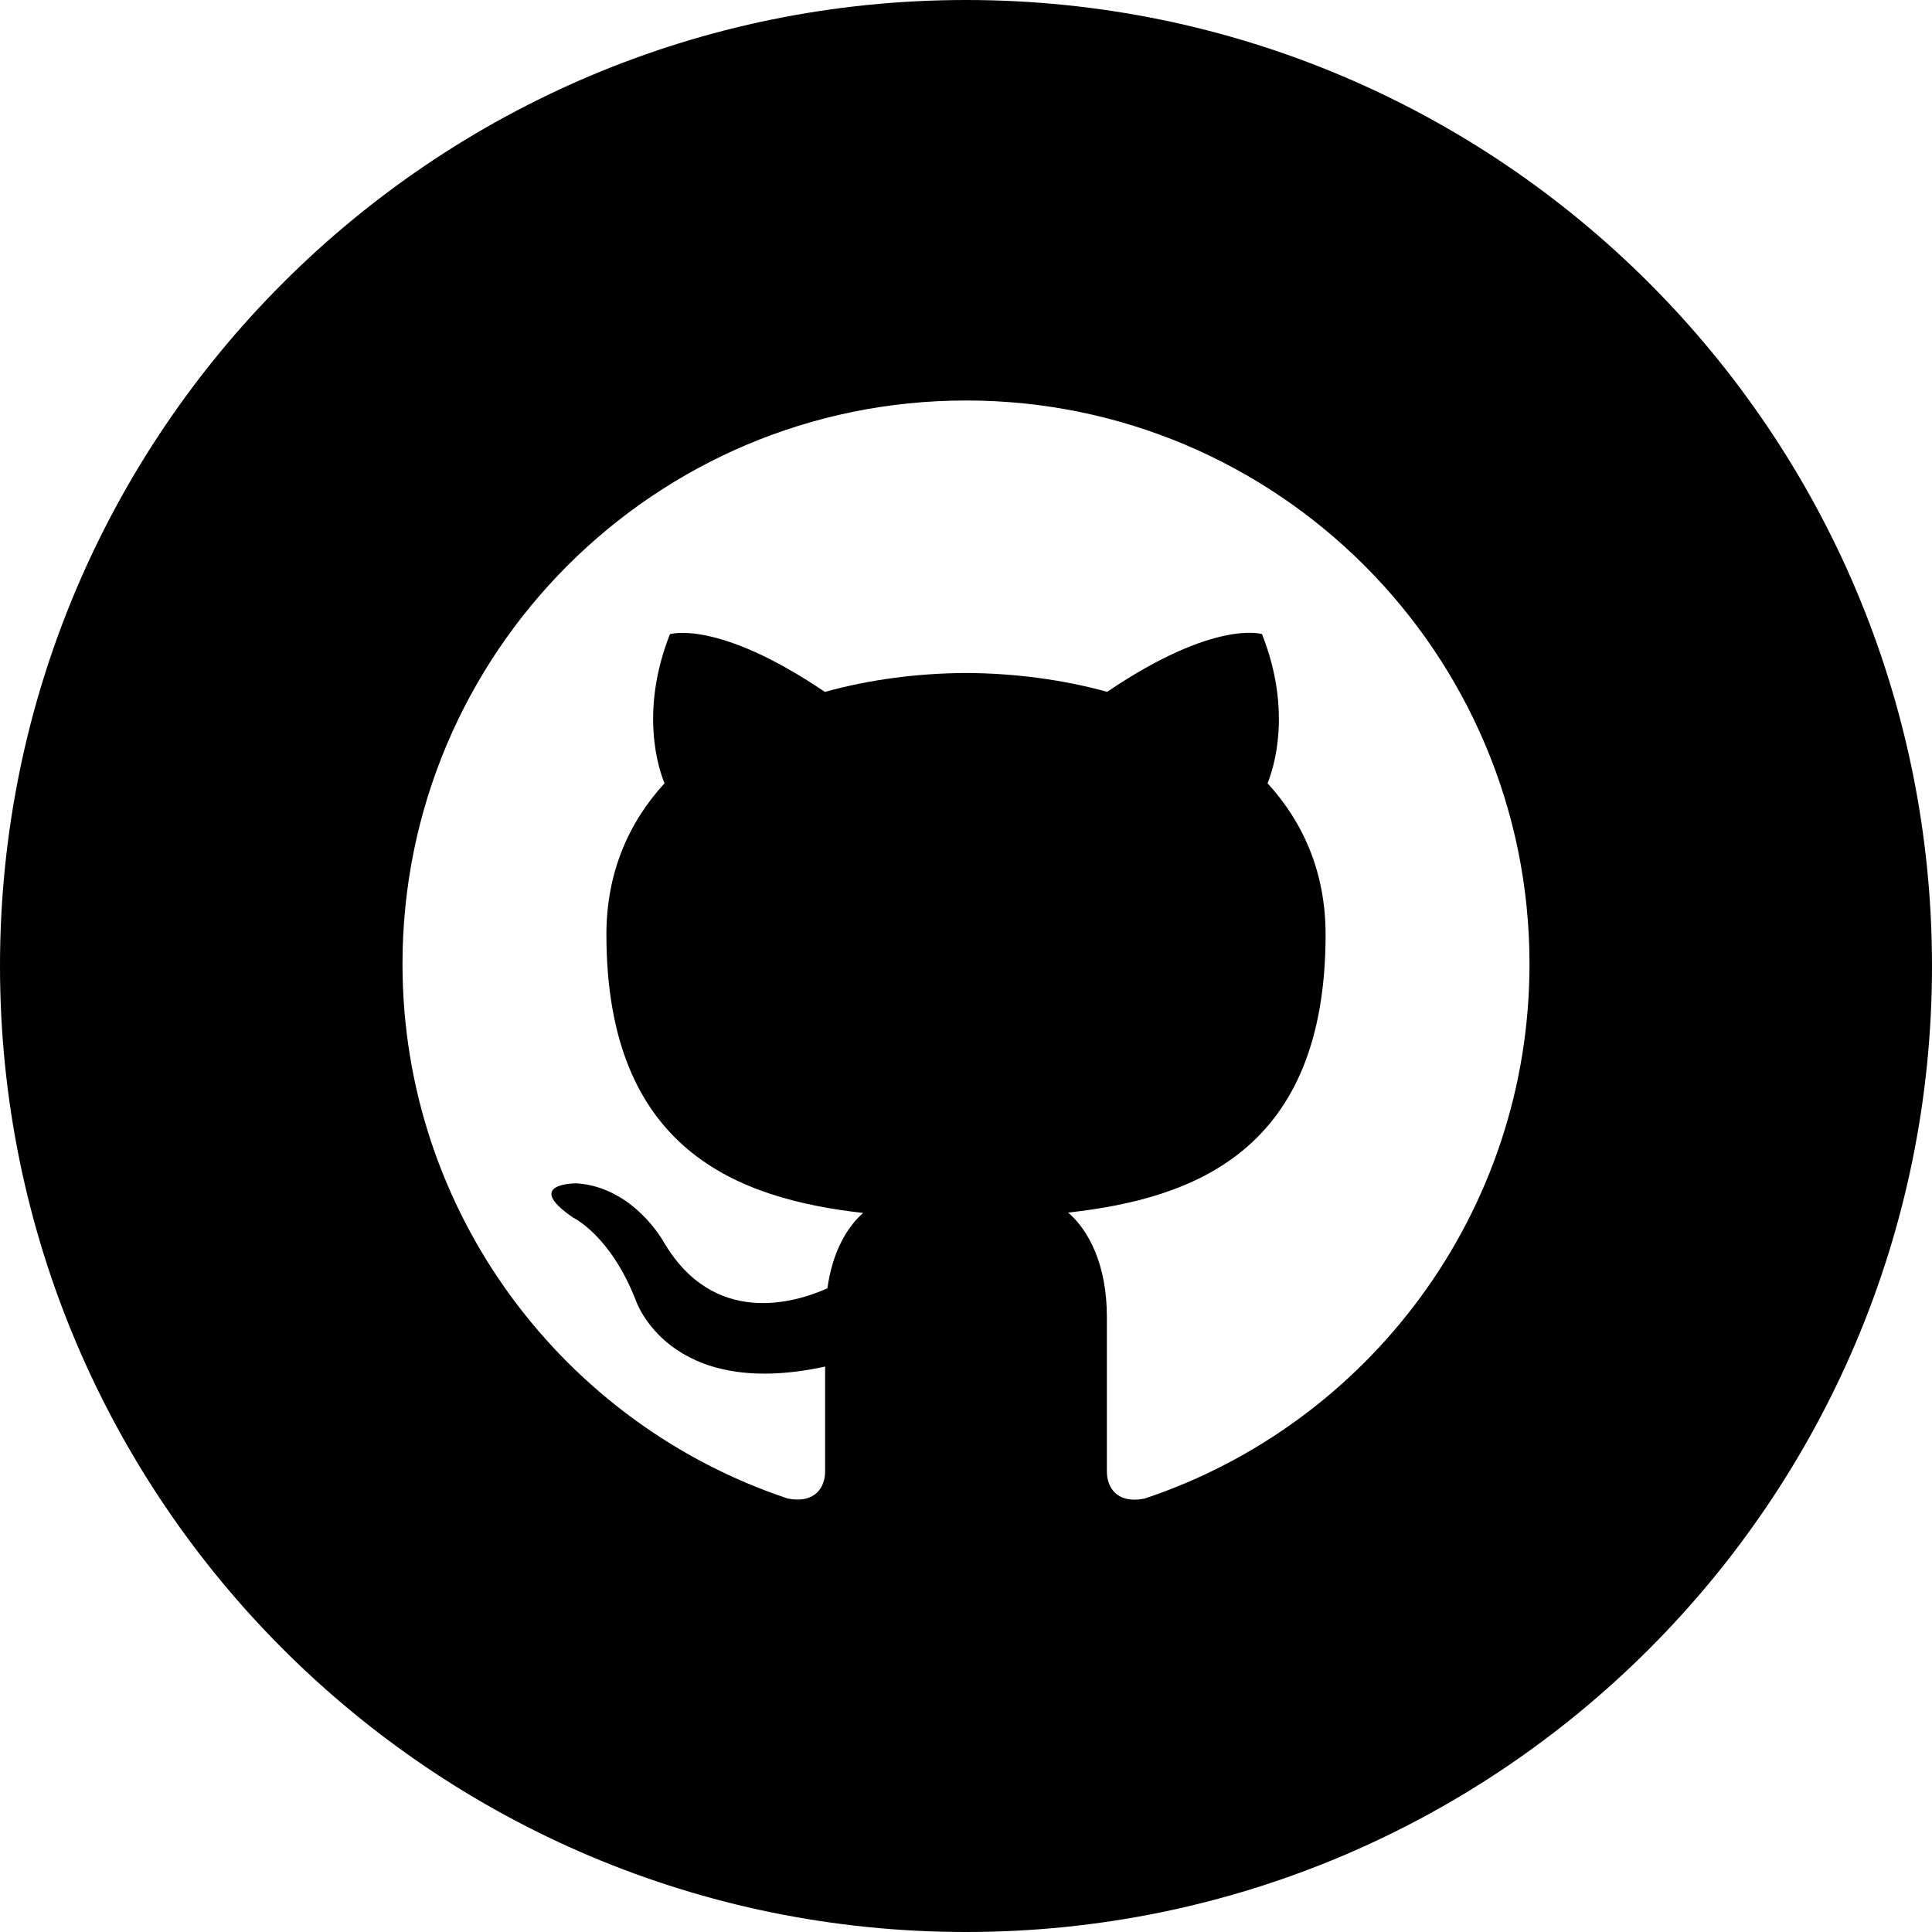
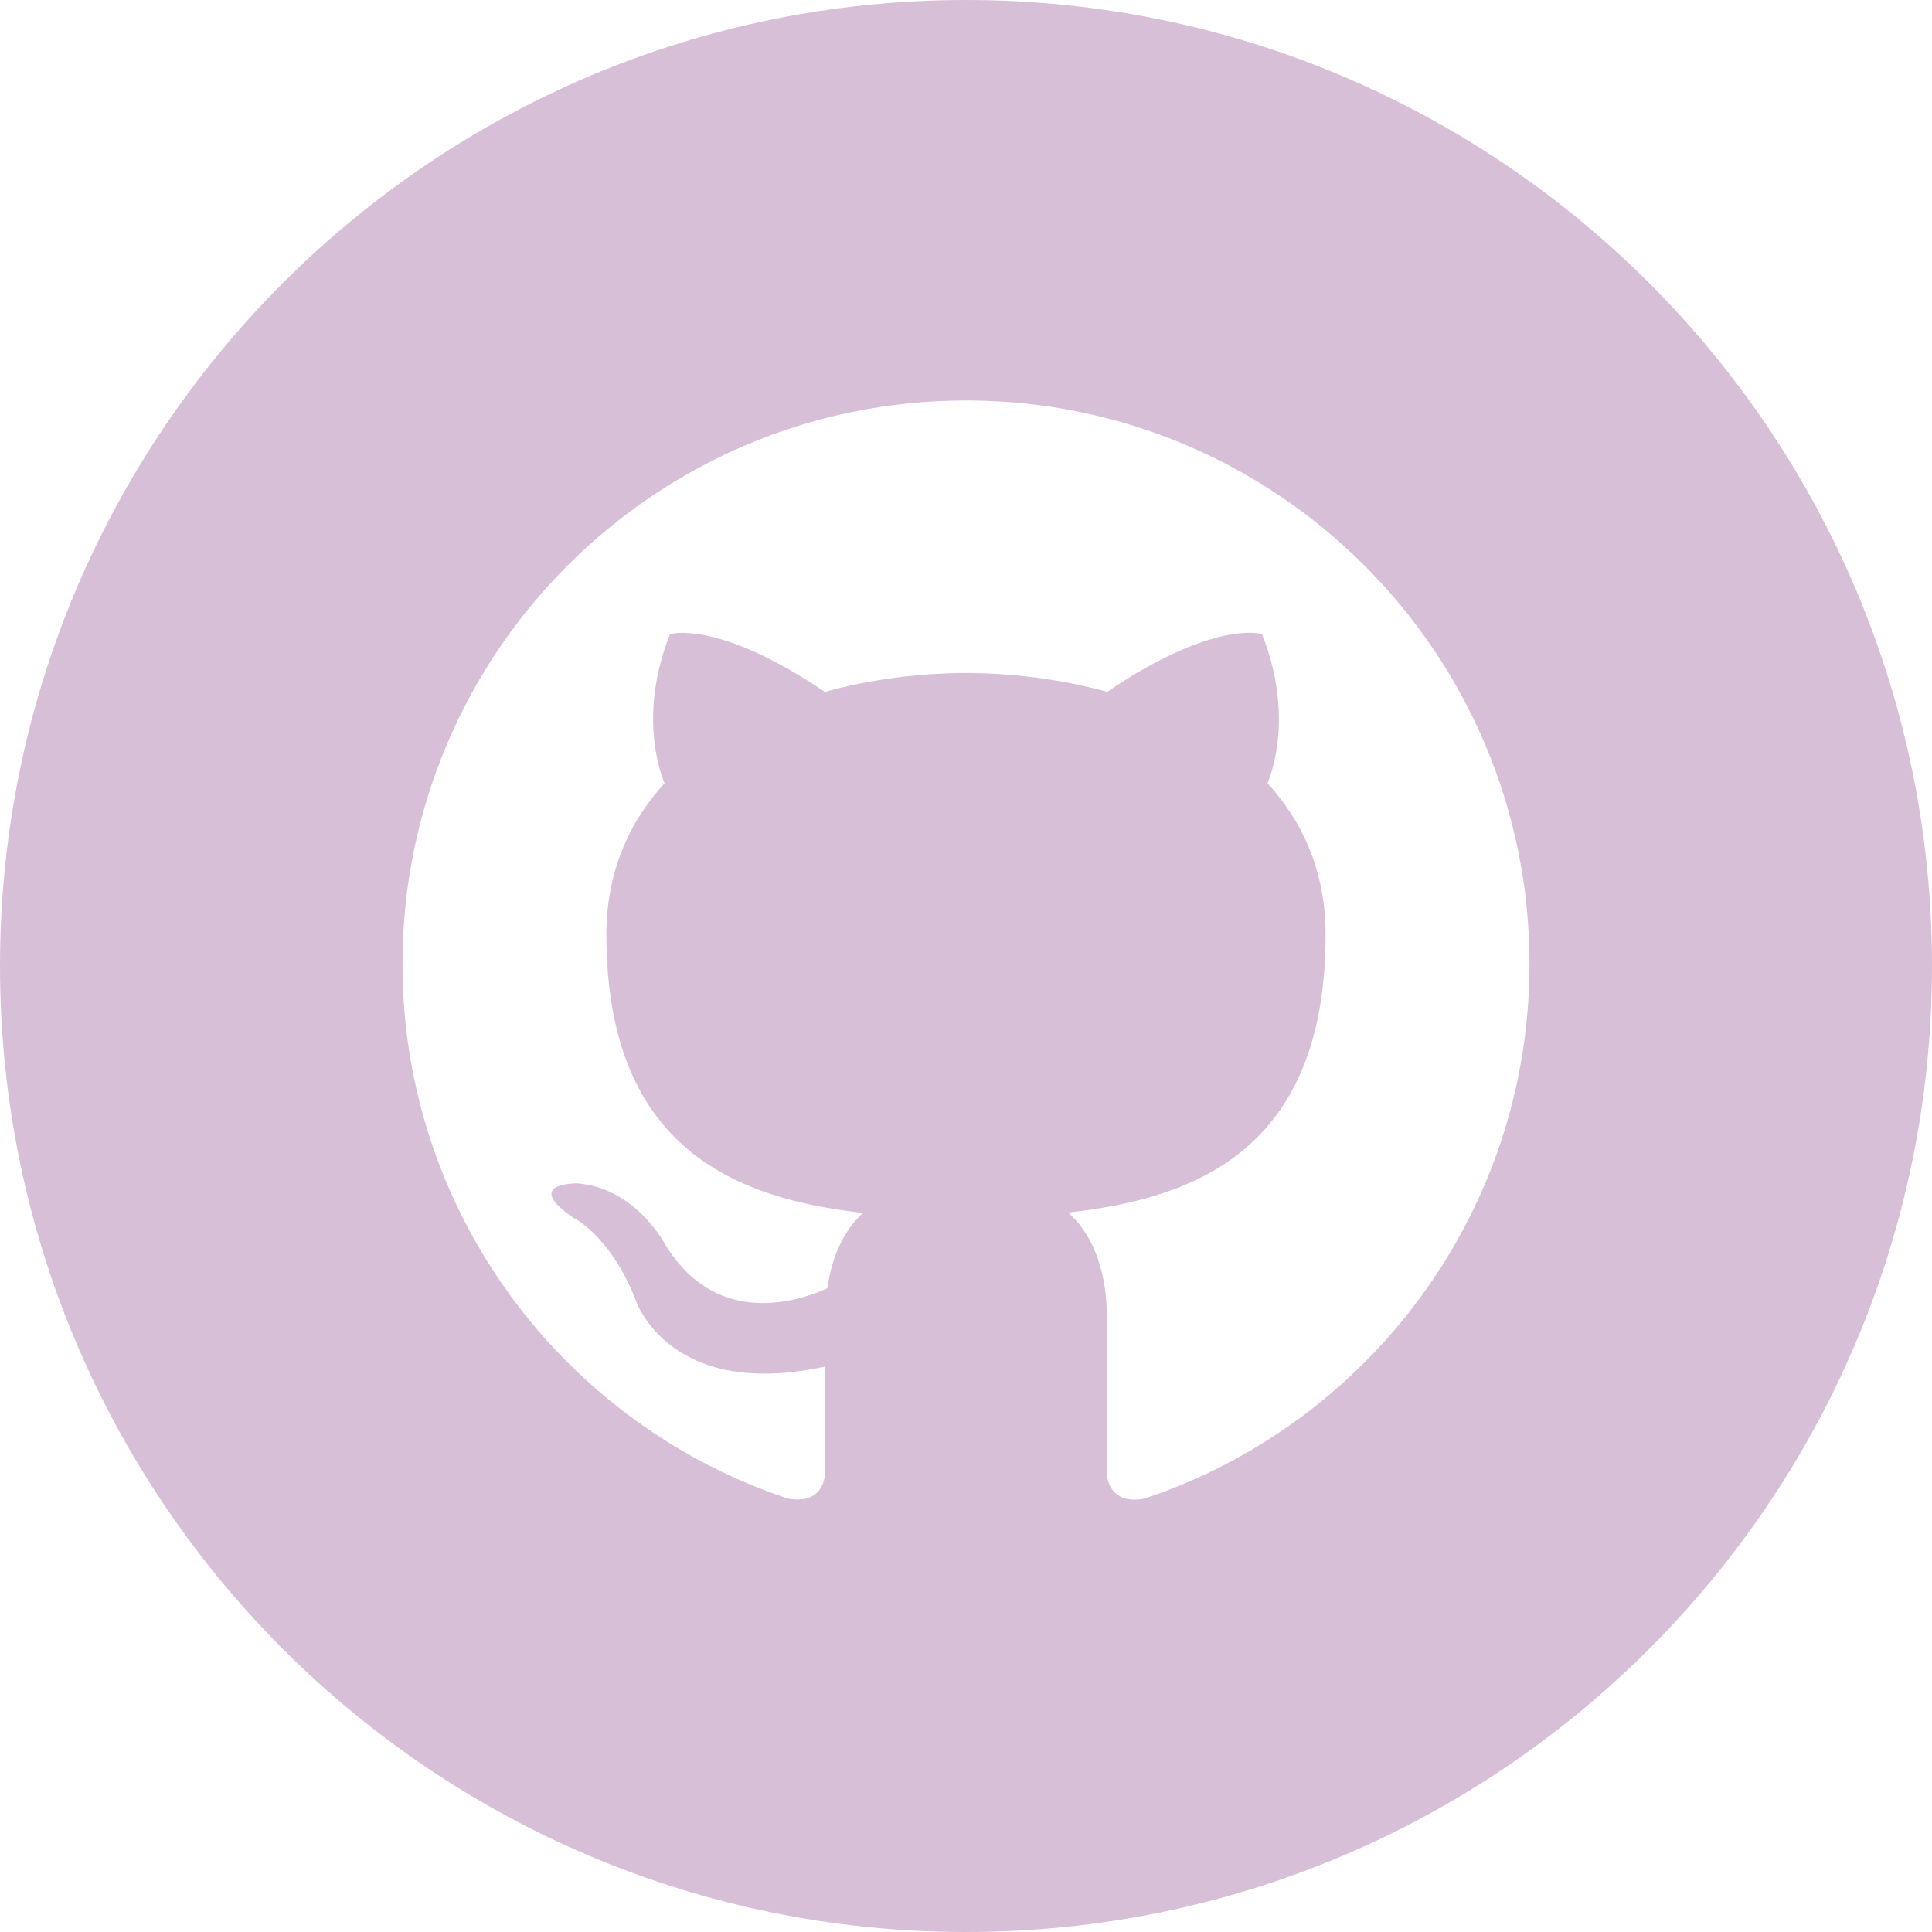
- <svg xmlns="http://www.w3.org/2000/svg" width="24" height="24" viewBox="0 0 24 24">
+ <svg xmlns="http://www.w3.org/2000/svg" fill="#D8BFD8" width="24" height="24" viewBox="0 0 24 24">
  <path d="M12 0c-6.627 0-12 5.373-12 12s5.373 12 12 12 12-5.373 12-12-5.373-12-12-12zm2.218 18.616c-.354.069-.468-.149-.468-.336v-1.921c0-.653-.229-1.079-.481-1.296 1.56-.173 3.198-.765 3.198-3.454 0-.765-.273-1.389-.721-1.879.072-.177.312-.889-.069-1.853 0 0-.587-.188-1.923.717-.561-.154-1.159-.231-1.754-.234-.595.003-1.193.08-1.753.235-1.337-.905-1.925-.717-1.925-.717-.379.964-.14 1.676-.067 1.852-.448.49-.722 1.114-.722 1.879 0 2.682 1.634 3.282 3.189 3.459-.2.175-.381.483-.444.936-.4.179-1.413.488-2.037-.582 0 0-.37-.672-1.073-.722 0 0-.683-.009-.048.426 0 0 .46.215.777 1.024 0 0 .405 1.25 2.353.826v1.303c0 .185-.113.402-.462.337-2.782-.925-4.788-3.549-4.788-6.641 0-3.867 3.135-7 7-7s7 3.133 7 7c0 3.091-2.003 5.715-4.782 6.641z" />
</svg>
